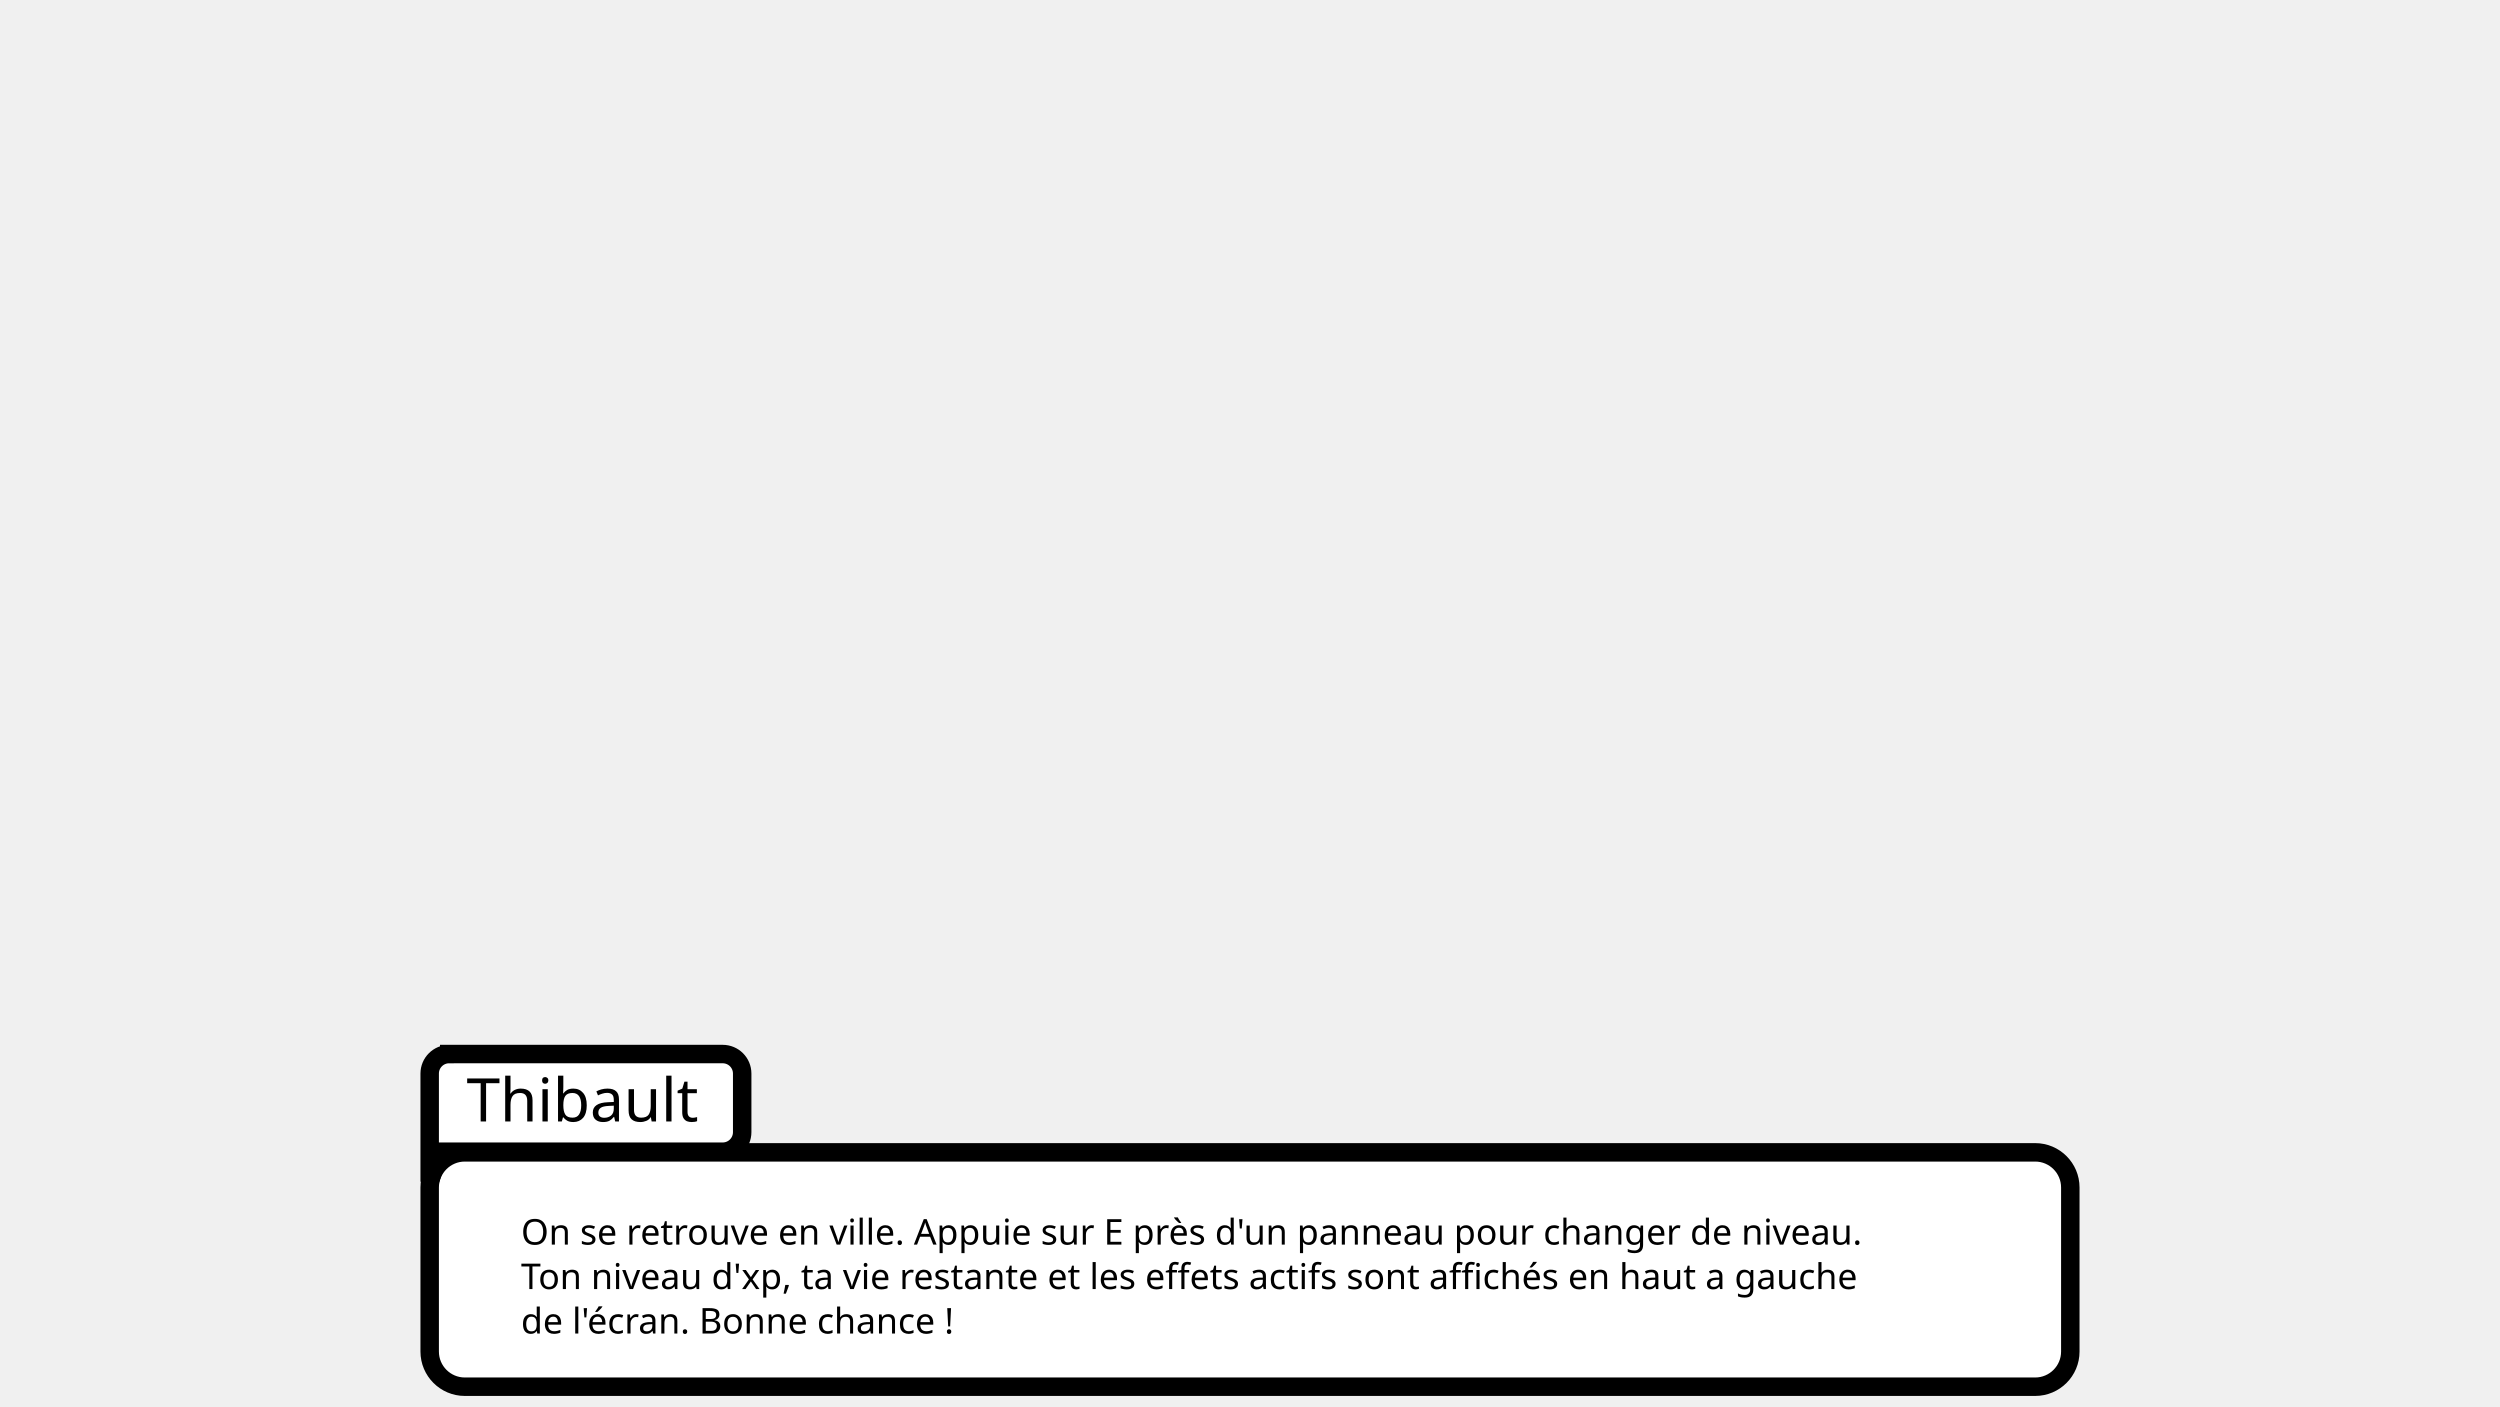
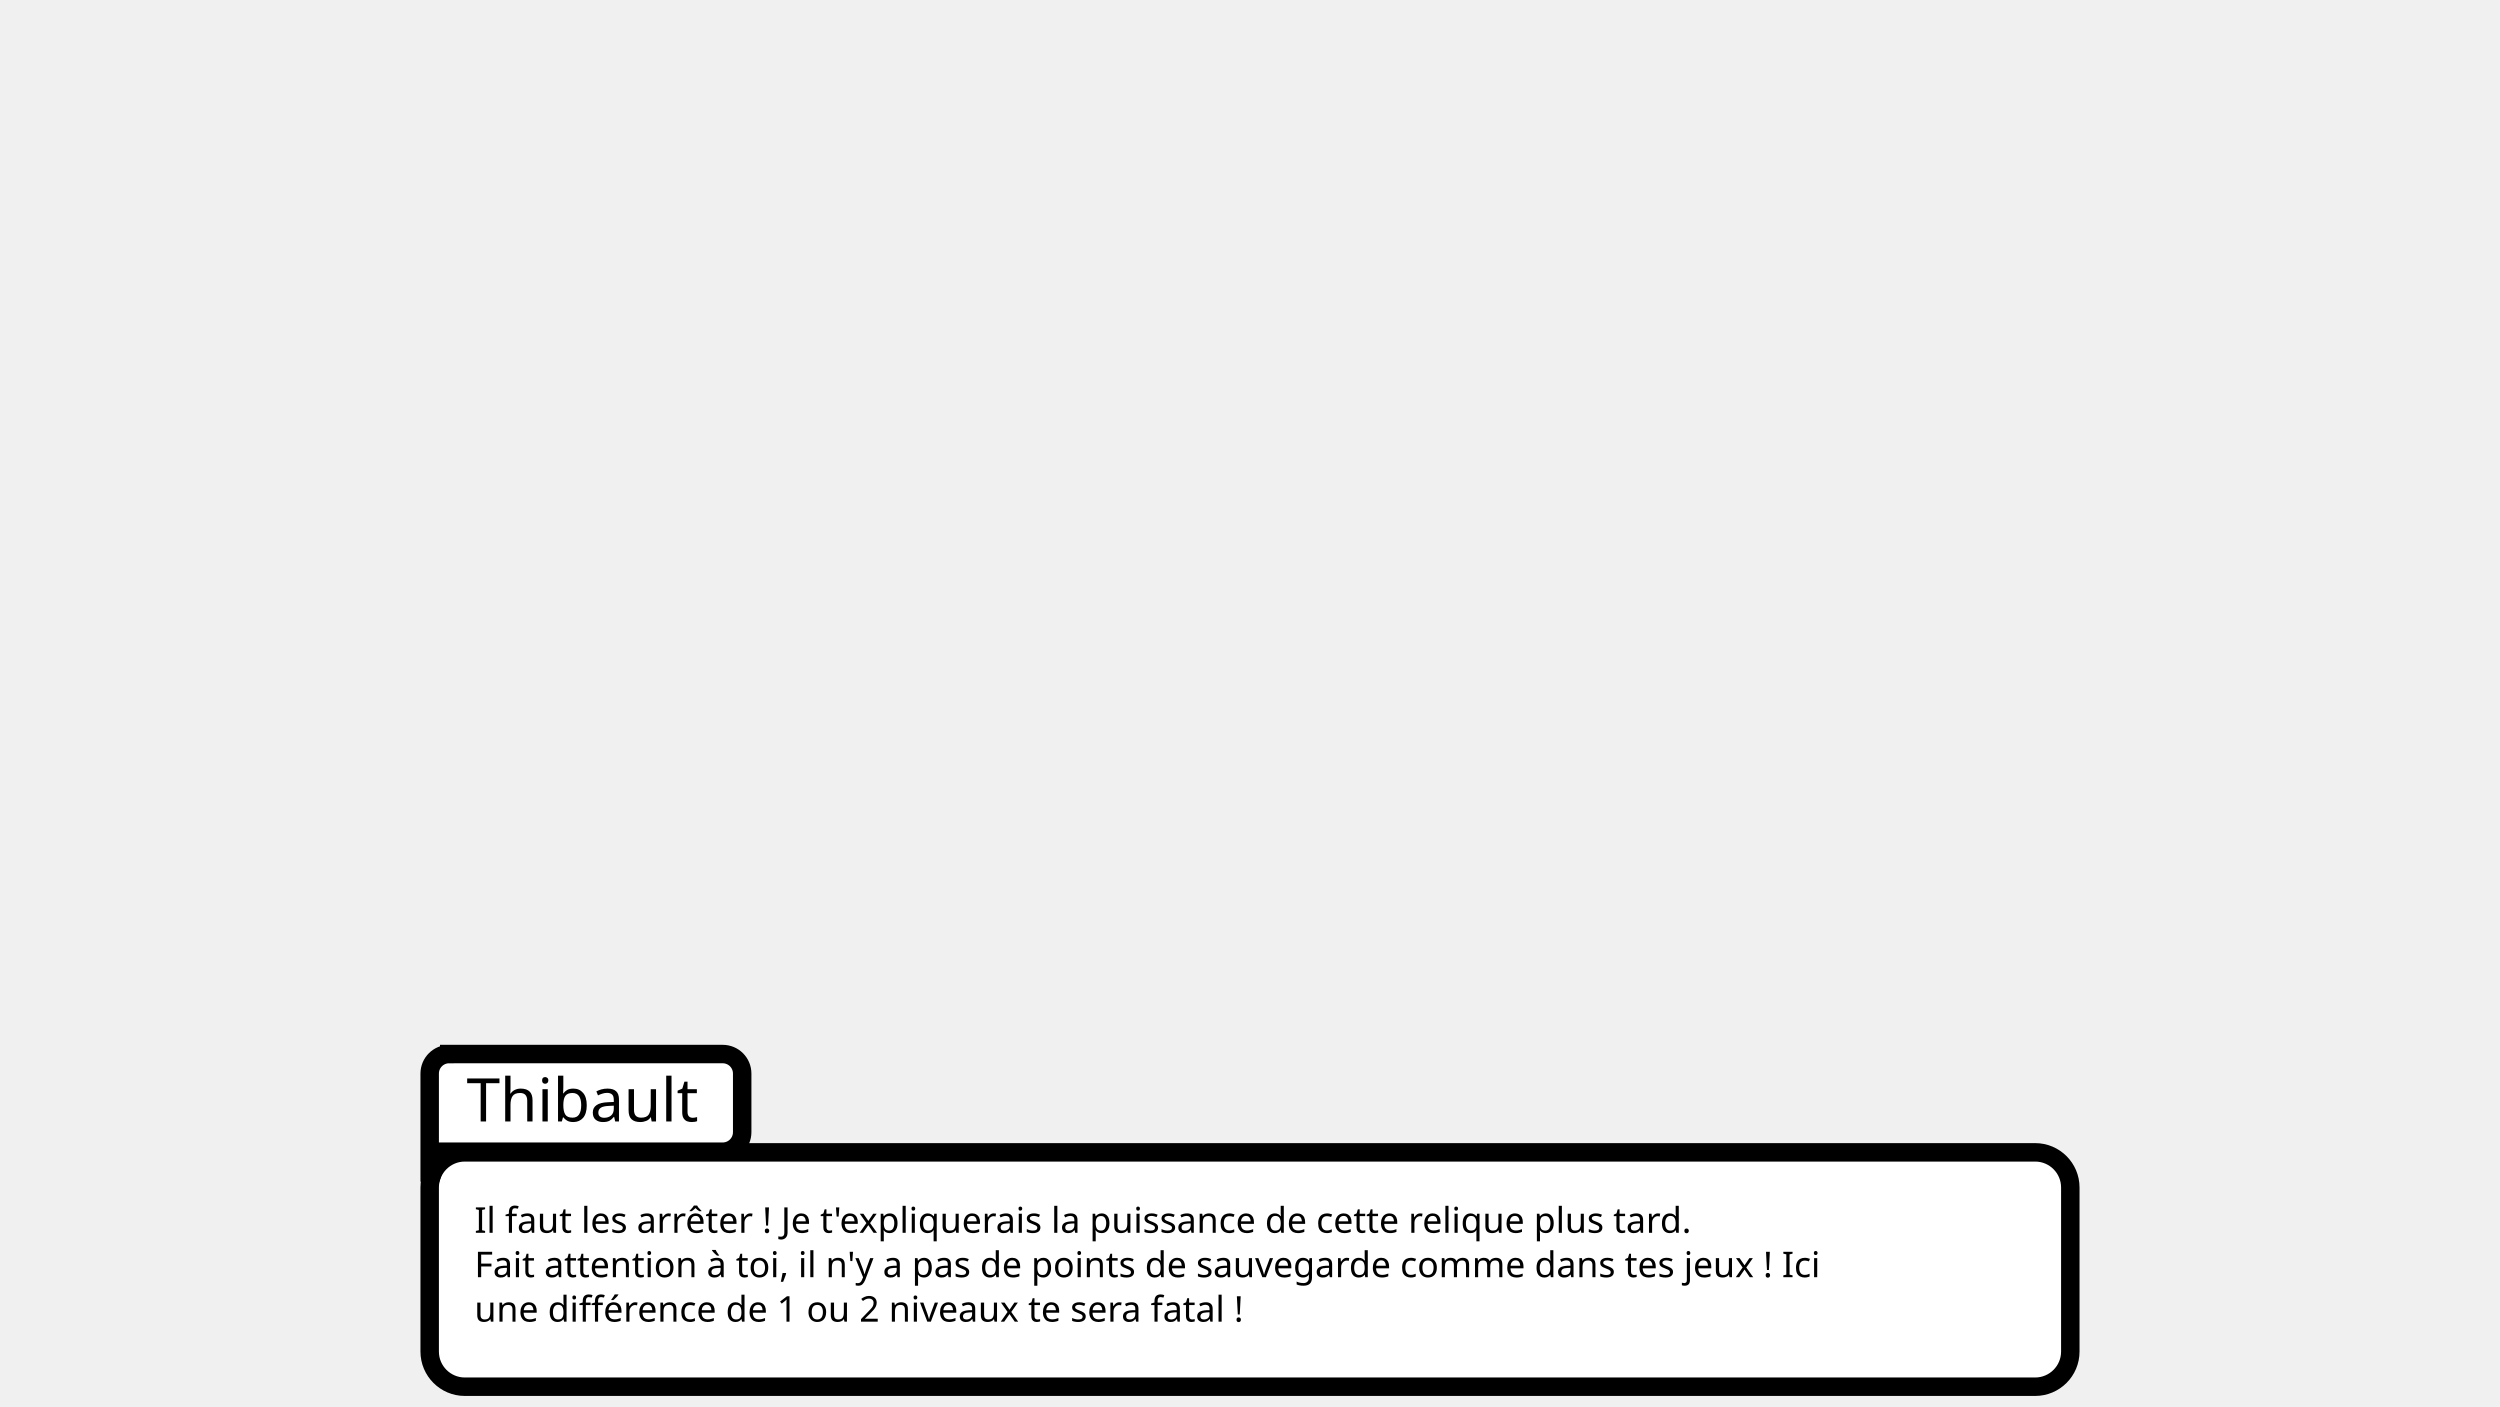
<svg xmlns="http://www.w3.org/2000/svg" width="1280" height="720" viewBox="0 0 338.667 190.5" version="1.1" id="svg8">
  <defs id="defs2" />
  <g id="layer1" transform="translate(0,-106.5)" style="display:none">
    <rect style="opacity:1;fill:#333333;fill-opacity:1;stroke:none;stroke-width:5.292;stroke-linecap:round;stroke-miterlimit:4;stroke-dasharray:none;stroke-opacity:1" id="rect1380" width="338.667" height="190.5" x="0" y="106.5" />
  </g>
  <g id="layer2" style="display:none">
    <g id="g1728">
      <rect ry="4.762" y="156.104" x="58.208" height="31.75" width="222.25" id="rect1382" style="opacity:1;fill:#ffffff;fill-opacity:1;stroke:#000000;stroke-width:2.5;stroke-linecap:round;stroke-miterlimit:4;stroke-dasharray:none;stroke-opacity:1" />
      <path id="rect1424" d="m 60.854,142.788 h 37.042 c 1.466,0 2.646,1.18 2.646,2.646 v 7.937 c 0,1.466 -1.18,2.646 -2.646,2.646 H 59.531 l -1.323,4.056 -5e-6,-6.701 v -7.937 c 0,-1.466 1.18,-2.646 2.646,-2.646 z" style="opacity:1;fill:#ffffff;fill-opacity:1;stroke:#000000;stroke-width:2.5;stroke-linecap:round;stroke-miterlimit:4;stroke-dasharray:none;stroke-opacity:1" />
    </g>
    <flowRoot transform="matrix(0.1470059,0,0,0.1470059,26.52985,69.88338)" xml:space="preserve" id="flowRoot1386-2" style="font-style:normal;font-weight:normal;font-size:40px;line-height:1.25;font-family:sans-serif;letter-spacing:0px;word-spacing:0px;fill:#000000;fill-opacity:1;stroke:none">
      <flowRegion id="flowRegion1388-5">
        <rect id="rect1390-4" width="1451.339" height="184.492" x="240" y="600" />
      </flowRegion>
      <flowPara id="flowPara1722">Tu dois sûrement te demander comment tout cela est arrivé...</flowPara>
    </flowRoot>
    <text xml:space="preserve" style="font-style:normal;font-weight:normal;font-size:8.514px;line-height:1.25;font-family:sans-serif;letter-spacing:0px;word-spacing:0px;fill:#000000;fill-opacity:1;stroke:none;stroke-width:0.213" x="61.055" y="152.181" id="text1428">
      <tspan id="tspan1426" x="61.055" y="152.181" style="stroke-width:0.213">Thibault</tspan>
    </text>
  </g>
  <g id="layer4" style="display:none">
    <g transform="translate(1.2715658e-5,-5.0862631e-6)" id="g1728-5">
      <rect ry="4.762" y="156.104" x="58.208" height="31.75" width="222.25" id="rect1382-6" style="opacity:1;fill:#ffffff;fill-opacity:1;stroke:#000000;stroke-width:2.5;stroke-linecap:round;stroke-miterlimit:4;stroke-dasharray:none;stroke-opacity:1" />
      <path id="rect1424-6" d="m 60.854,142.788 h 37.042 c 1.466,0 2.646,1.18 2.646,2.646 v 7.937 c 0,1.466 -1.18,2.646 -2.646,2.646 H 59.531 l -1.323,4.056 -5e-6,-6.701 v -7.937 c 0,-1.466 1.18,-2.646 2.646,-2.646 z" style="opacity:1;fill:#ffffff;fill-opacity:1;stroke:#000000;stroke-width:2.5;stroke-linecap:round;stroke-miterlimit:4;stroke-dasharray:none;stroke-opacity:1" />
    </g>
    <flowRoot transform="matrix(0.1470059,0,0,0.1470059,26.52986,69.88337)" xml:space="preserve" id="flowRoot1386-2-6" style="font-style:normal;font-weight:normal;font-size:40px;line-height:1.25;font-family:sans-serif;letter-spacing:0px;word-spacing:0px;fill:#000000;fill-opacity:1;stroke:none">
      <flowRegion id="flowRegion1388-5-5">
        <rect id="rect1390-4-1" width="1469.337" height="220.488" x="240" y="600" />
      </flowRegion>
      <flowPara id="flowPara1837">C'est vrai... comment tout cela a bien pu commencer ? Ah oui... je participais au Grand Raid avec mon ami Thibault, ma femme et lui avaient fini avant moi. Je devais les rejoindre à l'arrivée quand tout à coup...</flowPara>
    </flowRoot>
    <text xml:space="preserve" style="font-style:normal;font-weight:normal;font-size:8.514px;line-height:1.25;font-family:sans-serif;letter-spacing:0px;word-spacing:0px;fill:#000000;fill-opacity:1;stroke:none;stroke-width:0.213" x="61.055" y="152.181" id="text1428-3">
      <tspan id="tspan1426-0" x="61.055" y="152.181" style="stroke-width:0.213">Martin</tspan>
    </text>
  </g>
  <g id="layer5" style="display:none">
    <rect style="opacity:1;fill:#ffffff;fill-opacity:1;stroke:#000000;stroke-width:2.5;stroke-linecap:round;stroke-miterlimit:4;stroke-dasharray:none;stroke-opacity:1" id="rect1382-6-4" width="222.25" height="31.75" x="58.208" y="156.104" ry="4.762" />
    <path style="opacity:1;fill:#ffffff;fill-opacity:1;stroke:#000000;stroke-width:2.5;stroke-linecap:round;stroke-miterlimit:4;stroke-dasharray:none;stroke-opacity:1" d="m 60.854,142.788 h 37.042 c 1.466,0 2.646,1.18 2.646,2.646 v 7.937 c 0,1.466 -1.18,2.646 -2.646,2.646 H 59.531 l -1.323,4.056 -5e-6,-6.701 v -7.937 c 0,-1.466 1.18,-2.646 2.646,-2.646 z" id="rect1424-6-3" />
    <text xml:space="preserve" style="font-style:normal;font-weight:normal;font-size:8.169px;line-height:1.25;font-family:sans-serif;letter-spacing:0px;word-spacing:0px;fill:#000000;fill-opacity:1;stroke:none;stroke-width:0.204" x="63.206" y="151.918" id="text1865">
      <tspan id="tspan1863" x="63.206" y="151.918" style="stroke-width:0.204">Thibault</tspan>
    </text>
    <flowRoot xml:space="preserve" id="flowRoot1879" style="font-style:normal;font-weight:normal;font-size:40px;line-height:1.25;font-family:sans-serif;letter-spacing:0px;word-spacing:0px;fill:#000000;fill-opacity:1;stroke:none" transform="scale(0.2645833)">
      <flowRegion id="flowRegion1881">
        <rect id="rect1883" width="60" height="50" x="560" y="590" />
      </flowRegion>
      <flowPara id="flowPara1885" />
    </flowRoot>
    <flowRoot xml:space="preserve" id="flowRoot1887" style="font-style:normal;font-weight:normal;font-size:40px;line-height:1.25;font-family:sans-serif;letter-spacing:0px;word-spacing:0px;fill:#000000;fill-opacity:1;stroke:none" transform="scale(0.2645833)">
      <flowRegion id="flowRegion1889">
        <rect id="rect1891" width="1120" height="320" x="20" y="20" />
      </flowRegion>
      <flowPara id="flowPara1893" />
    </flowRoot>
    <text xml:space="preserve" style="font-style:normal;font-weight:normal;font-size:4.818px;line-height:1.25;font-family:sans-serif;letter-spacing:0px;word-spacing:0px;fill:#000000;fill-opacity:1;stroke:none;stroke-width:0.12" x="62.943" y="164.462" id="text1897">
      <tspan x="62.943" y="164.462" style="stroke-width:0.12" id="tspan1899">Bon sang Martin ! La Réunion est prise en otage par une organisation Mauricienne </tspan>
      <tspan x="62.943" y="170.485" style="stroke-width:0.12" id="tspan1903">nomée "Savate pei". Ils recherchent le pain bouchon d'or, celui de la Légende ! </tspan>
      <tspan x="62.943" y="176.507" style="stroke-width:0.12" id="tspan1981">Ils ont emmené ta femme Agate avec eux. Normal, elle est une archéologue de </tspan>
      <tspan x="62.943" y="182.53" style="stroke-width:0.12" id="tspan1985">renommée internationale... un atout majeur pour eux !</tspan>
    </text>
    <flowRoot xml:space="preserve" id="flowRoot1909" style="font-style:normal;font-weight:normal;font-size:40px;line-height:1.25;font-family:sans-serif;letter-spacing:0px;word-spacing:0px;fill:#000000;fill-opacity:1;stroke:none" transform="scale(0.2645833)">
      <flowRegion id="flowRegion1911">
        <rect id="rect1913" width="822.857" height="278.571" x="237.143" y="181.429" />
      </flowRegion>
      <flowPara id="flowPara1915" />
    </flowRoot>
  </g>
-   <g id="layer6" style="display:none">
+   <g id="layer6" style="display:inline">
    <rect style="opacity:1;fill:#ffffff;fill-opacity:1;stroke:#000000;stroke-width:2.5;stroke-linecap:round;stroke-miterlimit:4;stroke-dasharray:none;stroke-opacity:1" id="rect1382-6-4-8" width="222.25" height="31.75" x="58.208" y="156.104" ry="4.762" />
    <path style="opacity:1;fill:#ffffff;fill-opacity:1;stroke:#000000;stroke-width:2.5;stroke-linecap:round;stroke-miterlimit:4;stroke-dasharray:none;stroke-opacity:1" d="m 60.854,142.788 h 37.042 c 1.466,0 2.646,1.18 2.646,2.646 v 7.937 c 0,1.466 -1.18,2.646 -2.646,2.646 H 59.531 l -1.323,4.056 -5e-6,-6.701 v -7.937 c 0,-1.466 1.18,-2.646 2.646,-2.646 z" id="rect1424-6-3-5" />
    <text xml:space="preserve" style="font-style:normal;font-weight:normal;font-size:8.169px;line-height:1.25;font-family:sans-serif;letter-spacing:0px;word-spacing:0px;fill:#000000;fill-opacity:1;stroke:none;stroke-width:0.204" x="63.206" y="151.918" id="text1865-5">
      <tspan id="tspan1863-4" x="63.206" y="151.918" style="stroke-width:0.204">Thibault</tspan>
    </text>
    <text xml:space="preserve" style="font-style:normal;font-weight:normal;font-size:4.818px;line-height:1.25;font-family:sans-serif;letter-spacing:0px;word-spacing:0px;fill:#000000;fill-opacity:1;stroke:none;stroke-width:0.12" x="64.279" y="156.711" id="text1897-3">
      <tspan x="64.279" y="160.974" style="stroke-width:0.12" id="tspan1971" />
      <tspan x="64.279" y="166.997" style="stroke-width:0.12" id="tspan1973">Il faut les arrêter ! Je t'expliquerais la puissance de cette relique plus tard.</tspan>
-       <tspan x="64.279" y="173.019" style="stroke-width:0.12" id="tspan1977">Fait attention à toi, il n'y a pas de points de sauvegrade comme dans tes jeux ! Ici</tspan>
+       <tspan x="64.279" y="173.019" style="stroke-width:0.12" id="tspan1977">Fait attention à toi, il n'y a pas de points de sauvegarde comme dans tes jeux ! Ici</tspan>
      <tspan x="64.279" y="179.042" style="stroke-width:0.12" id="tspan1979">une différence de 1 ou 2 niveaux te sera fatal ! </tspan>
    </text>
  </g>
-   <g style="display:inline" id="g4856">
+   <g style="display:none" id="g4856">
    <rect ry="4.762" y="156.104" x="58.208" height="31.75" width="222.25" id="rect4838" style="opacity:1;fill:#ffffff;fill-opacity:1;stroke:#000000;stroke-width:2.5;stroke-linecap:round;stroke-miterlimit:4;stroke-dasharray:none;stroke-opacity:1" />
    <path id="path4840" d="m 60.854,142.788 h 37.042 c 1.466,0 2.646,1.18 2.646,2.646 v 7.937 c 0,1.466 -1.18,2.646 -2.646,2.646 H 59.531 l -1.323,4.056 -5e-6,-6.701 v -7.937 c 0,-1.466 1.18,-2.646 2.646,-2.646 z" style="opacity:1;fill:#ffffff;fill-opacity:1;stroke:#000000;stroke-width:2.5;stroke-linecap:round;stroke-miterlimit:4;stroke-dasharray:none;stroke-opacity:1" />
    <text id="text4844" y="151.918" x="63.206" style="font-style:normal;font-weight:normal;font-size:8.169px;line-height:1.25;font-family:sans-serif;letter-spacing:0px;word-spacing:0px;fill:#000000;fill-opacity:1;stroke:none;stroke-width:0.204" xml:space="preserve">
      <tspan style="stroke-width:0.204" y="151.918" x="63.206" id="tspan4842">Thibault</tspan>
    </text>
    <text id="text4854" y="156.711" x="64.279" style="font-style:normal;font-weight:normal;font-size:4.818px;line-height:1.25;font-family:sans-serif;letter-spacing:0px;word-spacing:0px;fill:#000000;fill-opacity:1;stroke:none;stroke-width:0.12" xml:space="preserve">
      <tspan id="tspan4852" style="stroke-width:0.12" y="160.974" x="64.279" />
    </text>
    <text xml:space="preserve" style="font-style:normal;font-weight:normal;font-size:4.818px;line-height:1.25;font-family:sans-serif;letter-spacing:0px;word-spacing:0px;display:inline;fill:#000000;fill-opacity:1;stroke:none;stroke-width:0.12" x="70.581" y="158.32" id="text1897-3-5">
      <tspan x="70.581" y="162.583" style="stroke-width:0.12" id="tspan1971-3" />
      <tspan x="70.581" y="168.605" style="stroke-width:0.12" id="tspan1979-9">On se retrouve en ville. Appuie sur E près d'un panneau pour changer de niveau.</tspan>
      <tspan x="70.581" y="174.628" style="stroke-width:0.12" id="tspan4903">Ton niveau d'xp, ta vie restante et les effets actifs sont affichés en haut a gauche</tspan>
      <tspan x="70.581" y="180.65" style="stroke-width:0.12" id="tspan4905">de l'écran. Bonne chance ! </tspan>
    </text>
  </g>
</svg>
